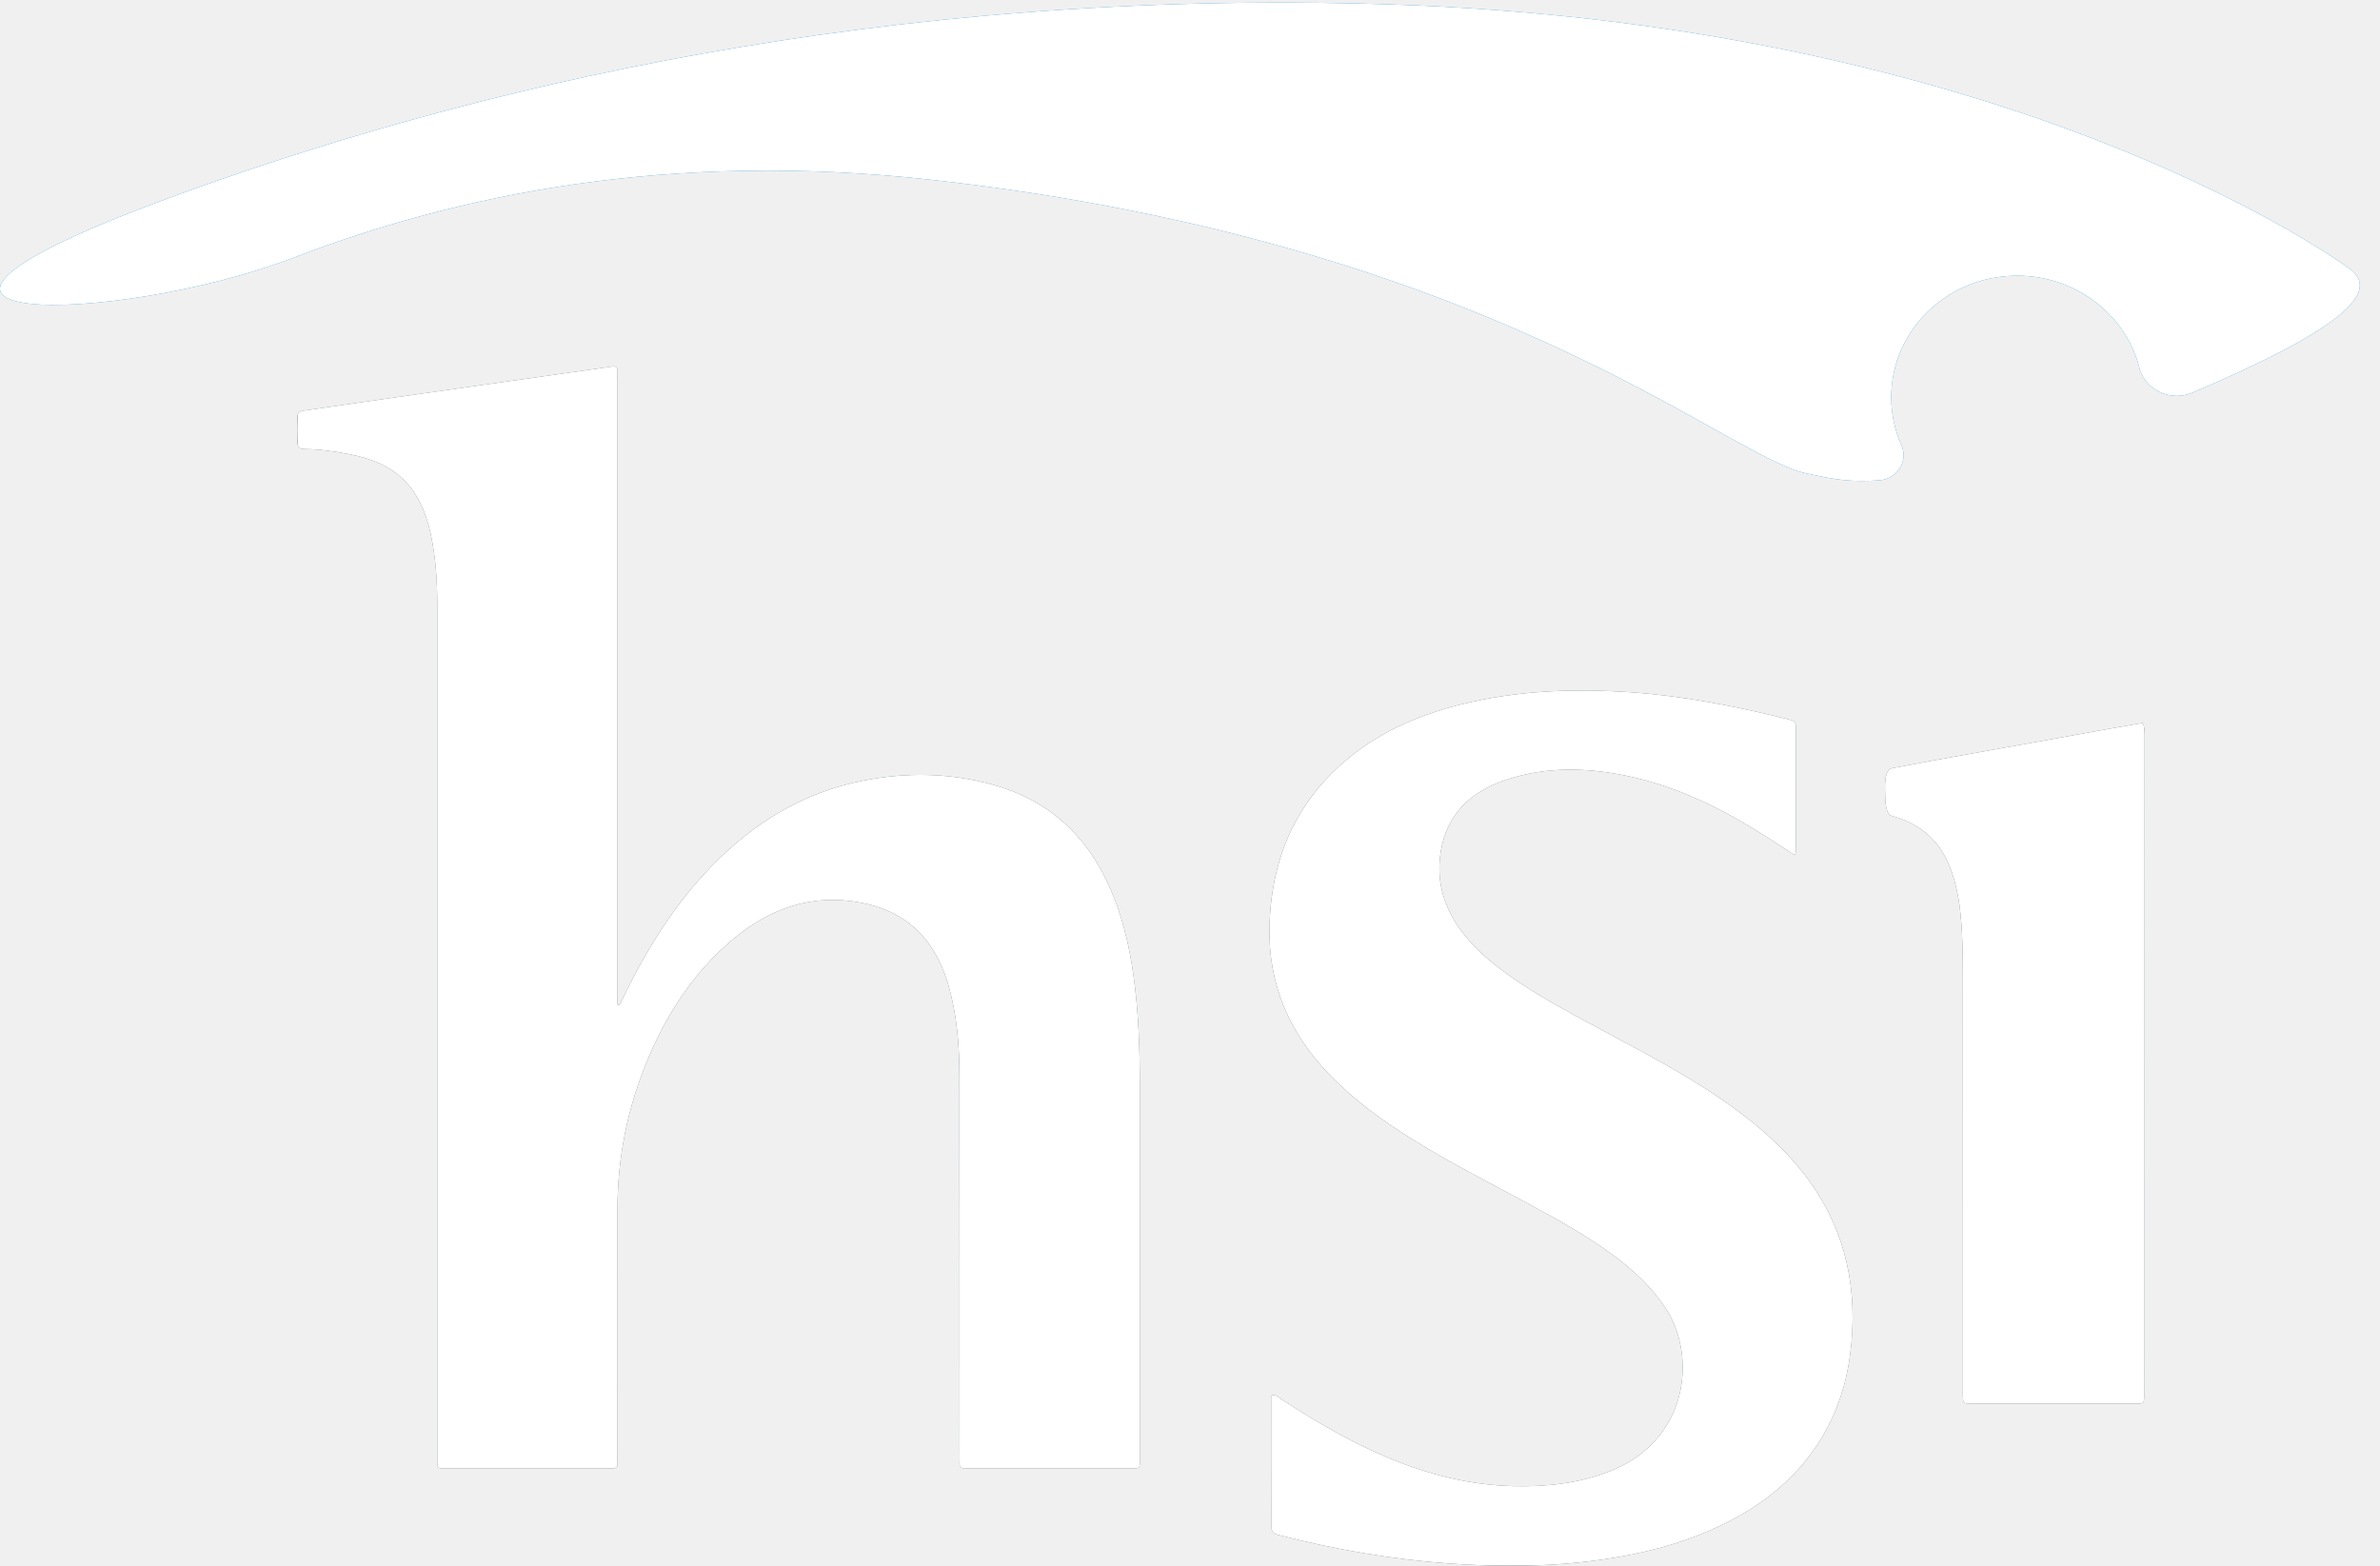
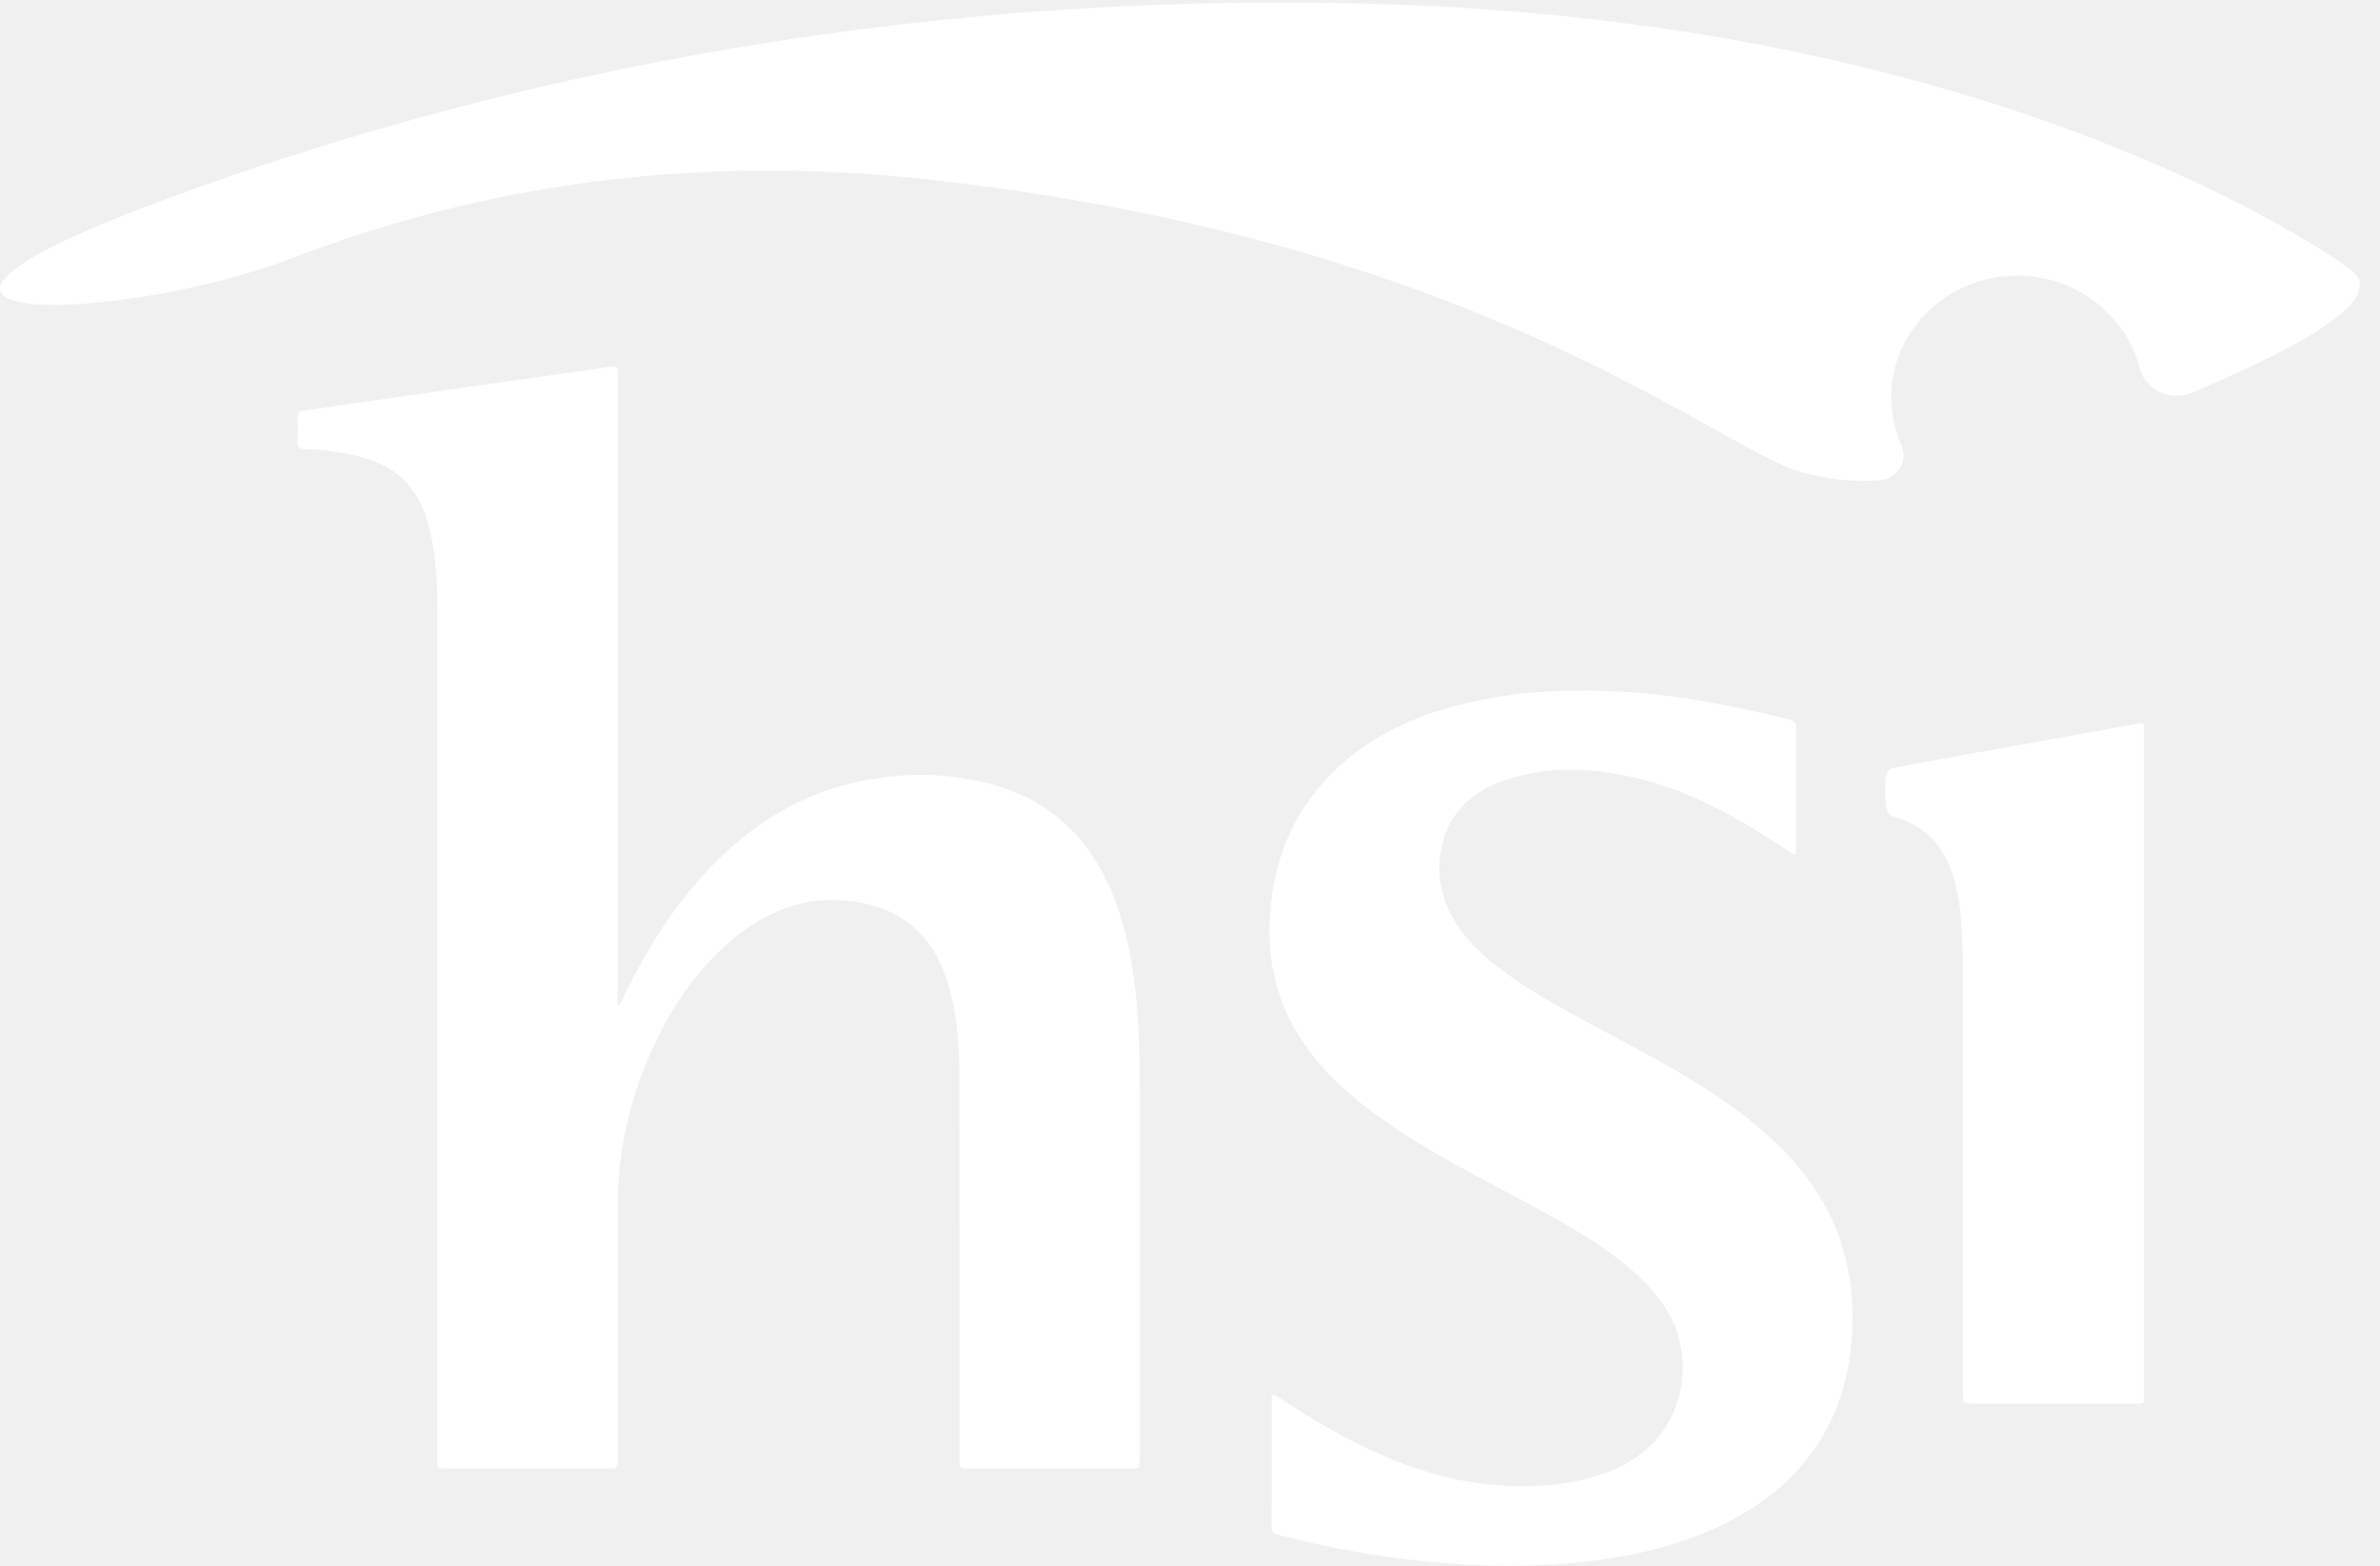
- <svg xmlns="http://www.w3.org/2000/svg" xmlns:xlink="http://www.w3.org/1999/xlink" width="76" height="50" viewBox="0 0 76 50">
-   <defs>
-     <path d="M37.156,10.794 C38.939,10.349 40.755,10.282 42.585,10.408 C44.261,10.525 45.898,10.848 47.521,11.249 C47.849,11.33 47.851,11.33 47.851,11.632 C47.852,12.864 47.852,14.096 47.85,15.329 C47.85,15.408 47.869,15.492 47.807,15.606 C47.376,15.329 46.974,15.06 46.562,14.807 C45.281,14.02 43.93,13.382 42.429,13.072 C41.157,12.809 39.886,12.782 38.638,13.187 C37.566,13.535 36.803,14.187 36.551,15.277 C36.341,16.188 36.507,17.047 37.032,17.839 C37.439,18.455 37.99,18.939 38.59,19.376 C39.315,19.905 40.098,20.349 40.889,20.781 C42.267,21.533 43.675,22.235 44.992,23.084 C46.017,23.745 46.974,24.478 47.774,25.385 C49.164,26.961 49.754,28.784 49.647,30.829 C49.591,31.884 49.369,32.897 48.877,33.848 C48.091,35.366 46.82,36.399 45.237,37.113 C44.105,37.624 42.906,37.923 41.671,38.101 C40.042,38.336 38.406,38.344 36.768,38.227 C34.935,38.095 33.133,37.781 31.359,37.325 C31.224,37.291 31.105,37.267 31.106,37.086 C31.111,35.679 31.109,34.271 31.109,32.862 C31.255,32.822 31.325,32.921 31.408,32.975 C32.486,33.678 33.595,34.332 34.793,34.837 C36.078,35.379 37.416,35.722 38.825,35.758 C39.865,35.784 40.888,35.672 41.867,35.298 C44.422,34.324 44.721,31.586 43.651,30.019 C43.201,29.359 42.62,28.826 41.971,28.352 C41.177,27.773 40.318,27.29 39.451,26.819 C38.146,26.111 36.816,25.445 35.56,24.657 C34.631,24.075 33.751,23.435 32.991,22.656 C31.674,21.306 30.99,19.725 31.039,17.867 C31.091,15.896 31.748,14.165 33.257,12.775 C34.355,11.763 35.694,11.159 37.156,10.794 Z M10.046,0.003 C10.161,-0.013 10.225,0.027 10.219,0.156 C10.214,0.264 10.218,0.371 10.218,0.479 L10.218,0.479 L10.218,20.382 L10.218,20.382 L10.282,20.396 C10.337,20.284 10.393,20.173 10.447,20.062 C11.171,18.578 12.038,17.195 13.181,16.004 C14.543,14.585 16.145,13.603 18.074,13.226 C19.451,12.956 20.828,12.98 22.185,13.351 C23.934,13.83 25.175,14.932 25.925,16.61 C26.326,17.509 26.554,18.455 26.692,19.427 C26.859,20.612 26.898,21.805 26.898,22.999 L26.898,22.999 L26.898,34.877 C26.901,35.229 26.912,35.191 26.504,35.191 C24.851,35.193 23.198,35.192 21.544,35.192 C21.486,35.192 21.427,35.187 21.368,35.193 C21.209,35.209 21.121,35.157 21.141,34.976 C21.15,34.893 21.142,34.808 21.142,34.725 C21.141,30.7 21.142,26.675 21.137,22.649 C21.136,21.68 21.06,20.718 20.792,19.781 C20.723,19.54 20.637,19.305 20.533,19.078 C20.028,17.976 19.17,17.353 18.008,17.128 C16.442,16.825 15.093,17.296 13.893,18.305 C12.691,19.314 11.845,20.593 11.226,22.033 C10.556,23.594 10.215,25.229 10.218,26.936 C10.221,29.54 10.218,32.144 10.218,34.748 C10.218,34.831 10.214,34.915 10.219,34.999 C10.227,35.131 10.18,35.202 10.04,35.192 C9.97,35.187 9.899,35.192 9.829,35.192 L9.829,35.192 L4.834,35.192 C4.764,35.192 4.693,35.188 4.623,35.192 C4.498,35.198 4.459,35.132 4.463,35.016 C4.466,34.909 4.463,34.801 4.463,34.694 L4.463,34.694 L4.463,7.64 C4.463,6.875 4.418,6.114 4.256,5.363 C3.93,3.851 3.145,3.081 1.639,2.801 C1.178,2.715 0.714,2.643 0.245,2.641 C0.064,2.64 -0.008,2.577 0.001,2.389 C0.013,2.138 0.011,1.887 0.001,1.636 C-0.005,1.482 0.063,1.432 0.201,1.412 C0.792,1.33 1.383,1.239 1.975,1.154 C3.25,0.971 4.525,0.789 5.801,0.607 L5.801,0.607 L9.559,0.074 C9.722,0.051 9.884,0.026 10.046,0.003 Z M58.921,11.387 C58.993,11.51 58.965,11.63 58.965,11.745 C58.966,18.749 58.966,25.753 58.966,32.758 C58.966,33.168 59.001,33.123 58.576,33.124 C56.913,33.125 55.249,33.124 53.586,33.124 L53.444,33.124 C53.188,33.118 53.188,33.117 53.18,32.876 C53.178,32.794 53.18,32.711 53.18,32.629 C53.18,28.206 53.181,23.783 53.179,19.36 C53.179,18.632 53.16,17.617 53.022,16.899 C53.004,16.808 52.984,16.716 52.963,16.625 C52.668,15.372 52.047,14.675 50.912,14.354 C50.736,14.304 50.701,14.017 50.697,13.618 C50.694,13.398 50.655,12.873 50.942,12.827 C51.355,12.75 52.055,12.617 52.321,12.569 C54.221,12.227 56.123,11.885 58.023,11.543 C58.324,11.489 58.625,11.438 58.921,11.387 Z" id="a" />
-     <path d="M68.308,11.633 C68.293,11.57 68.278,11.514 68.262,11.464 C67.757,9.876 66.225,8.721 64.415,8.721 C62.194,8.721 60.392,10.458 60.392,12.605 C60.392,13.149 60.509,13.669 60.719,14.139 C60.9,14.546 60.703,15.017 60.278,15.191 C60.193,15.226 60.103,15.247 60.01,15.253 C59.875,15.262 59.795,15.267 59.768,15.268 C58.891,15.302 58.438,15.195 57.656,15.027 C55.102,14.478 47.601,7.671 29.827,5.668 C21.303,4.709 14.547,6.161 9.363,8.15 C3.739,10.308 -6.138,10.508 5.232,6.3 C14.918,2.716 28.233,-0.463 44.329,0.056 C62.943,0.653 73.305,7.257 75.019,8.49 C76.064,9.242 74.755,10.433 70.013,12.456 C69.39,12.721 68.661,12.453 68.384,11.856 C68.351,11.784 68.325,11.71 68.308,11.633" id="c" />
-   </defs>
-   <g transform="translate(0 .083)" fill="none" fill-rule="evenodd">
-     <g transform="translate(9.5 11.617)">
-       <mask id="b" fill="#fff">
-         <use xlink:href="#a" />
-       </mask>
-       <use fill="#465661" xlink:href="#a" />
-       <g mask="url(#b)" fill="#FFF">
-         <rect width="58.97" height="38.301" />
-       </g>
-     </g>
-     <mask id="d" fill="#fff">
-       <use xlink:href="#c" />
-     </mask>
-     <use fill="#0079BF" xlink:href="#c" />
-     <g mask="url(#d)">
-       <rect fill="#FFF" width="76.399" height="18.705" transform="translate(-1.032 -1.123)" />
-     </g>
+ <svg xmlns="http://www.w3.org/2000/svg" width="76" height="50" viewBox="0 0 76 50">
+   <g transform="translate(9.5 11.7)" fill="#FFF" fill-rule="evenodd">
+     <path d="M37.156,10.794 C38.939,10.349 40.755,10.282 42.585,10.408 C44.261,10.525 45.898,10.848 47.521,11.249 C47.849,11.33 47.851,11.33 47.851,11.632 C47.852,12.864 47.852,14.096 47.85,15.329 C47.85,15.408 47.869,15.492 47.807,15.606 C47.376,15.329 46.974,15.06 46.562,14.807 C45.281,14.02 43.93,13.382 42.429,13.072 C41.157,12.809 39.886,12.782 38.638,13.187 C37.566,13.535 36.803,14.187 36.551,15.277 C36.341,16.188 36.507,17.047 37.032,17.839 C37.439,18.455 37.99,18.939 38.59,19.376 C39.315,19.905 40.098,20.349 40.889,20.781 C42.267,21.533 43.675,22.235 44.992,23.084 C46.017,23.745 46.974,24.478 47.774,25.385 C49.164,26.961 49.754,28.784 49.647,30.829 C49.591,31.884 49.369,32.897 48.877,33.848 C48.091,35.366 46.82,36.399 45.237,37.113 C44.105,37.624 42.906,37.923 41.671,38.101 C40.042,38.336 38.406,38.344 36.768,38.227 C34.935,38.095 33.133,37.781 31.359,37.325 C31.224,37.291 31.105,37.267 31.106,37.086 C31.111,35.679 31.109,34.271 31.109,32.862 C31.255,32.822 31.325,32.921 31.408,32.975 C32.486,33.678 33.595,34.332 34.793,34.837 C36.078,35.379 37.416,35.722 38.825,35.758 C39.865,35.784 40.888,35.672 41.867,35.298 C44.422,34.324 44.721,31.586 43.651,30.019 C43.201,29.359 42.62,28.826 41.971,28.352 C41.177,27.773 40.318,27.29 39.451,26.819 C38.146,26.111 36.816,25.445 35.56,24.657 C34.631,24.075 33.751,23.435 32.991,22.656 C31.674,21.306 30.99,19.725 31.039,17.867 C31.091,15.896 31.748,14.165 33.257,12.775 C34.355,11.763 35.694,11.159 37.156,10.794 Z M10.046,0.003 C10.161,-0.013 10.225,0.027 10.219,0.156 C10.214,0.264 10.218,0.371 10.218,0.479 L10.218,0.479 L10.218,20.382 L10.218,20.382 L10.282,20.396 C10.337,20.284 10.393,20.173 10.447,20.062 C11.171,18.578 12.038,17.195 13.181,16.004 C14.543,14.585 16.145,13.603 18.074,13.226 C19.451,12.956 20.828,12.98 22.185,13.351 C23.934,13.83 25.175,14.932 25.925,16.61 C26.326,17.509 26.554,18.455 26.692,19.427 C26.859,20.612 26.898,21.805 26.898,22.999 L26.898,22.999 L26.898,34.877 C26.901,35.229 26.912,35.191 26.504,35.191 C24.851,35.193 23.198,35.192 21.544,35.192 C21.486,35.192 21.427,35.187 21.368,35.193 C21.209,35.209 21.121,35.157 21.141,34.976 C21.15,34.893 21.142,34.808 21.142,34.725 C21.141,30.7 21.142,26.675 21.137,22.649 C21.136,21.68 21.06,20.718 20.792,19.781 C20.723,19.54 20.637,19.305 20.533,19.078 C20.028,17.976 19.17,17.353 18.008,17.128 C16.442,16.825 15.093,17.296 13.893,18.305 C12.691,19.314 11.845,20.593 11.226,22.033 C10.556,23.594 10.215,25.229 10.218,26.936 C10.221,29.54 10.218,32.144 10.218,34.748 C10.218,34.831 10.214,34.915 10.219,34.999 C10.227,35.131 10.18,35.202 10.04,35.192 C9.97,35.187 9.899,35.192 9.829,35.192 L9.829,35.192 L4.834,35.192 C4.764,35.192 4.693,35.188 4.623,35.192 C4.498,35.198 4.459,35.132 4.463,35.016 C4.466,34.909 4.463,34.801 4.463,34.694 L4.463,34.694 L4.463,7.64 C4.463,6.875 4.418,6.114 4.256,5.363 C3.93,3.851 3.145,3.081 1.639,2.801 C1.178,2.715 0.714,2.643 0.245,2.641 C0.064,2.64 -0.008,2.577 0.001,2.389 C0.013,2.138 0.011,1.887 0.001,1.636 C-0.005,1.482 0.063,1.432 0.201,1.412 C0.792,1.33 1.383,1.239 1.975,1.154 C3.25,0.971 4.525,0.789 5.801,0.607 L5.801,0.607 L9.559,0.074 C9.722,0.051 9.884,0.026 10.046,0.003 Z M58.921,11.387 C58.993,11.51 58.965,11.63 58.965,11.745 C58.966,18.749 58.966,25.753 58.966,32.758 C58.966,33.168 59.001,33.123 58.576,33.124 C56.913,33.125 55.249,33.124 53.586,33.124 L53.444,33.124 C53.188,33.118 53.188,33.117 53.18,32.876 C53.178,32.794 53.18,32.711 53.18,32.629 C53.18,28.206 53.181,23.783 53.179,19.36 C53.179,18.632 53.16,17.617 53.022,16.899 C53.004,16.808 52.984,16.716 52.963,16.625 C52.668,15.372 52.047,14.675 50.912,14.354 C50.736,14.304 50.701,14.017 50.697,13.618 C50.694,13.398 50.655,12.873 50.942,12.827 C51.355,12.75 52.055,12.617 52.321,12.569 C54.221,12.227 56.123,11.885 58.023,11.543 C58.324,11.489 58.625,11.438 58.921,11.387 Z" />
+     <path d="M58.808,0.017 C58.793,-0.046 58.778,-0.103 58.762,-0.153 C58.257,-1.741 56.725,-2.896 54.915,-2.896 C52.694,-2.896 50.892,-1.159 50.892,0.989 C50.892,1.533 51.009,2.052 51.219,2.523 C51.4,2.93 51.203,3.4 50.778,3.574 C50.693,3.609 50.603,3.63 50.51,3.636 C50.375,3.646 50.295,3.651 50.268,3.652 C49.391,3.685 48.938,3.579 48.156,3.411 C45.602,2.862 38.101,-3.946 20.327,-5.948 C11.803,-6.908 5.047,-5.456 -0.137,-3.467 C-5.761,-1.309 -15.638,-1.108 -4.268,-5.317 C5.418,-8.901 18.733,-12.08 34.829,-11.561 C53.443,-10.964 63.805,-4.36 65.519,-3.127 C66.564,-2.374 65.255,-1.184 60.513,0.839 C59.89,1.104 59.161,0.836 58.884,0.239 C58.851,0.168 58.825,0.093 58.808,0.017" />
  </g>
</svg>
